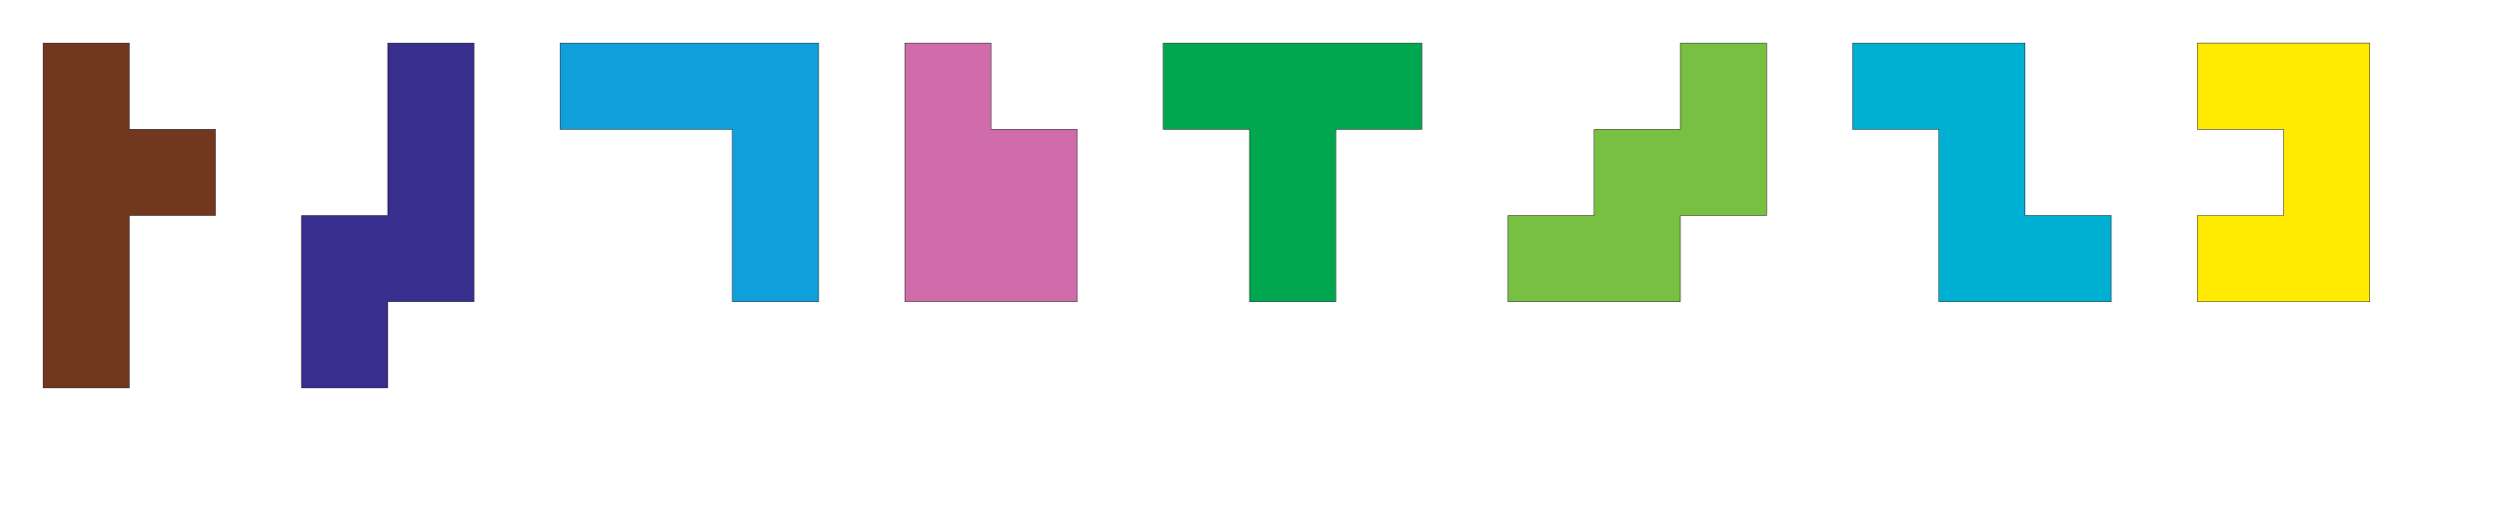
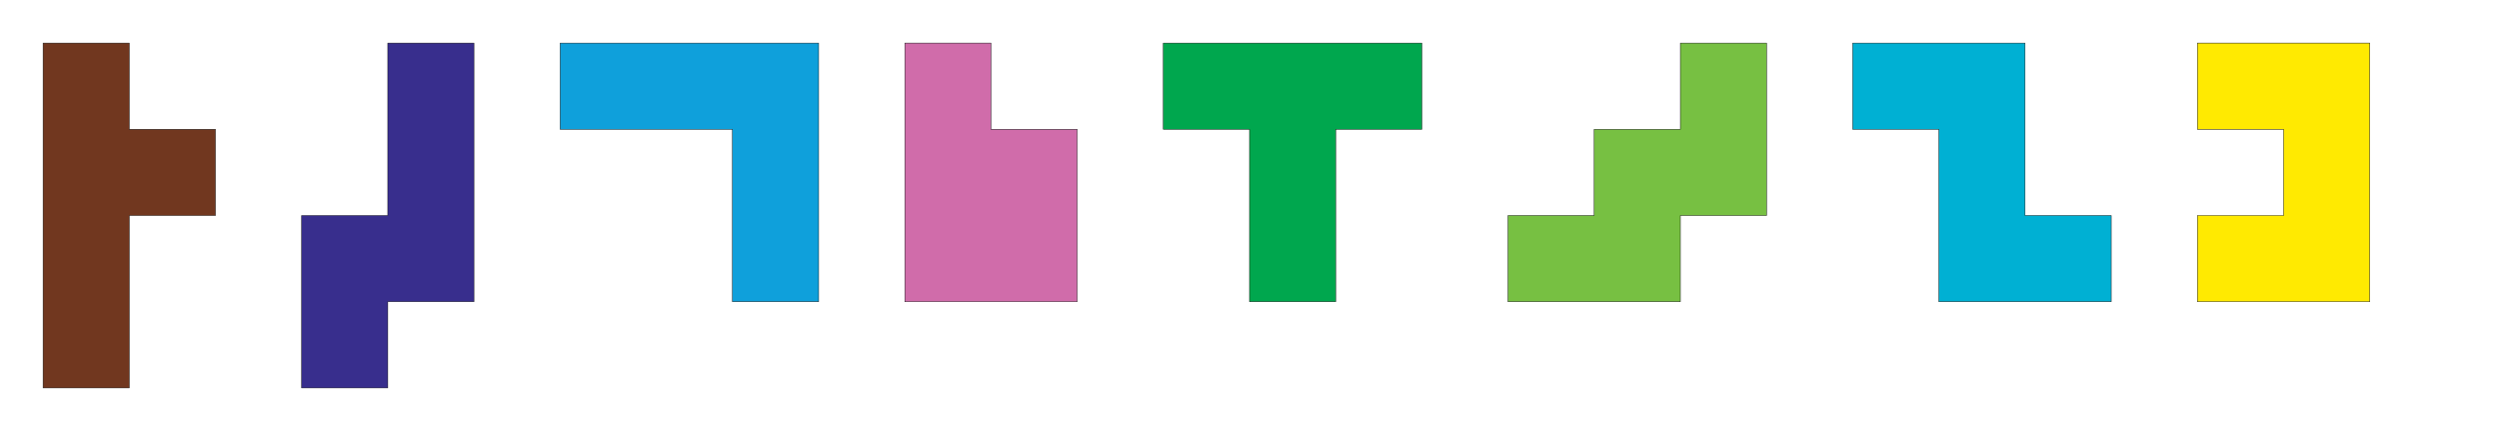
- <svg xmlns="http://www.w3.org/2000/svg" width="290" height="60">
+ <svg xmlns="http://www.w3.org/2000/svg" width="290" height="50">
  <g transform="translate(10,10) rotate(90) scale(1)" style="fill:rgb(113,55,31);stroke-width:.05;stroke:#000">
    <polygon points="-5,5 -5,-5 5,-5 5,-15 15,-15 15,-5 35,-5 35,5" />
  </g>
  <g transform="translate(50,10) rotate(90) scale(1)" style="fill:rgb(56,46,141);stroke-width:.05;stroke:#000">
    <polygon points="-5,5 -5,-5 25,-5 25,5 35,5 35,15 15,15 15,5" />
  </g>
  <g transform="translate(70,10)  scale(1)" style="fill:rgb(15,160,219);stroke-width:.05;stroke:#000">
    <polygon points="-5,-5 25,-5 25,25 15,25 15,5 -5,5" />
  </g>
  <g transform="translate(110,10) rotate(90) scale(1)" style="fill:rgb(208,108,170);stroke-width:.05;stroke:#000">
    <polygon points="-5,5 -5,-5 5,-5 5,-15 25,-15 25,5" />
  </g>
  <g transform="translate(140,10)  scale(1)" style="fill:rgb(0,167,78);stroke-width:.05;stroke:#000">
    <polygon points="-5,5 -5,-5 25,-5 25,5 15,5 15,25 5,25 5,5" />
  </g>
  <g transform="translate(180,30)  scale(1)" style="fill:rgb(119,192,66);stroke-width:.05;stroke:#000">
    <polygon points="-5,5 -5,-5 5,-5 5,-15 15,-15 15,-25 25,-25 25,-5 15,-5 15,5" />
  </g>
  <g transform="translate(240,30)  scale(1)" style="fill:rgb(0,176,211);stroke-width:.05;stroke:#000">
    <polygon points="5,5 -15,5 -15,-15 -25,-15 -25,-25 -5,-25 -5,-5 5,-5" />
  </g>
  <g transform="translate(260,10) rotate(90) scale(1)" style="fill:rgb(255,234,1);stroke-width:.05;stroke:#000">
    <polygon points="-5,5 -5,-15 25,-15 25,5 15,5 15,-5 5,-5 5,5" />
  </g>
</svg>
